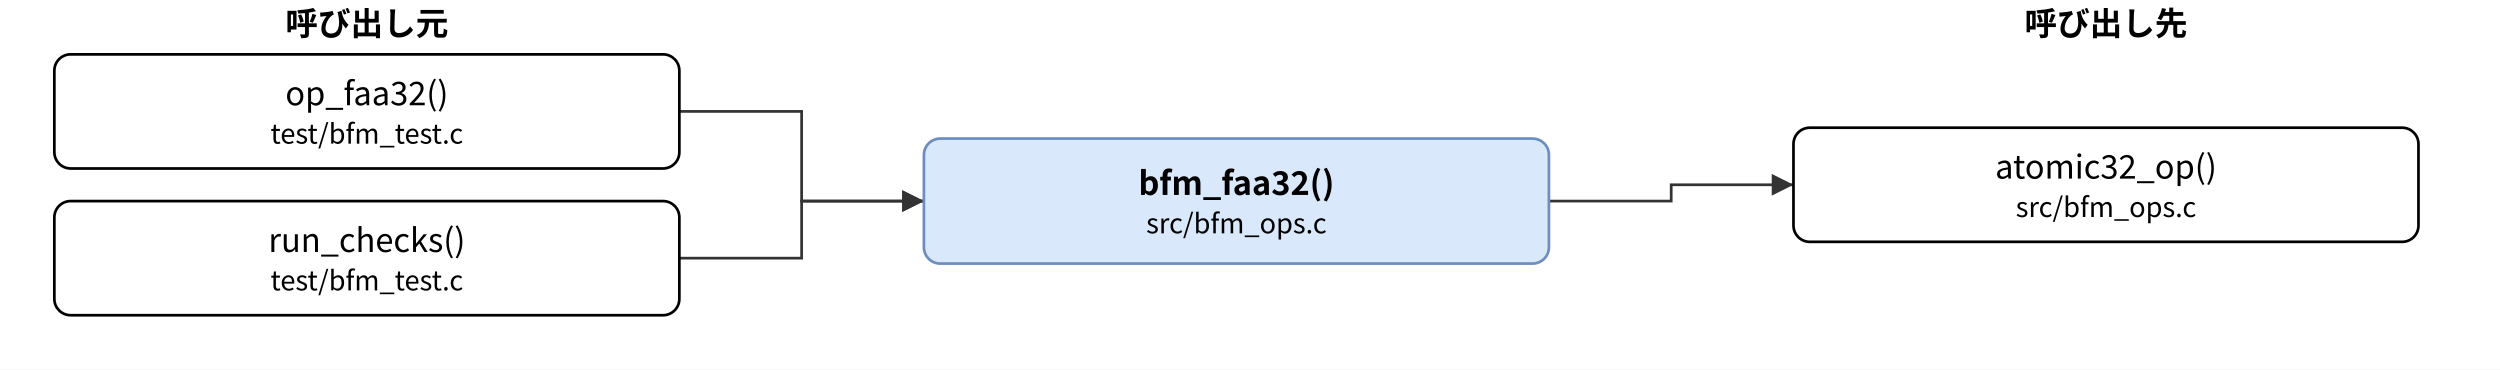
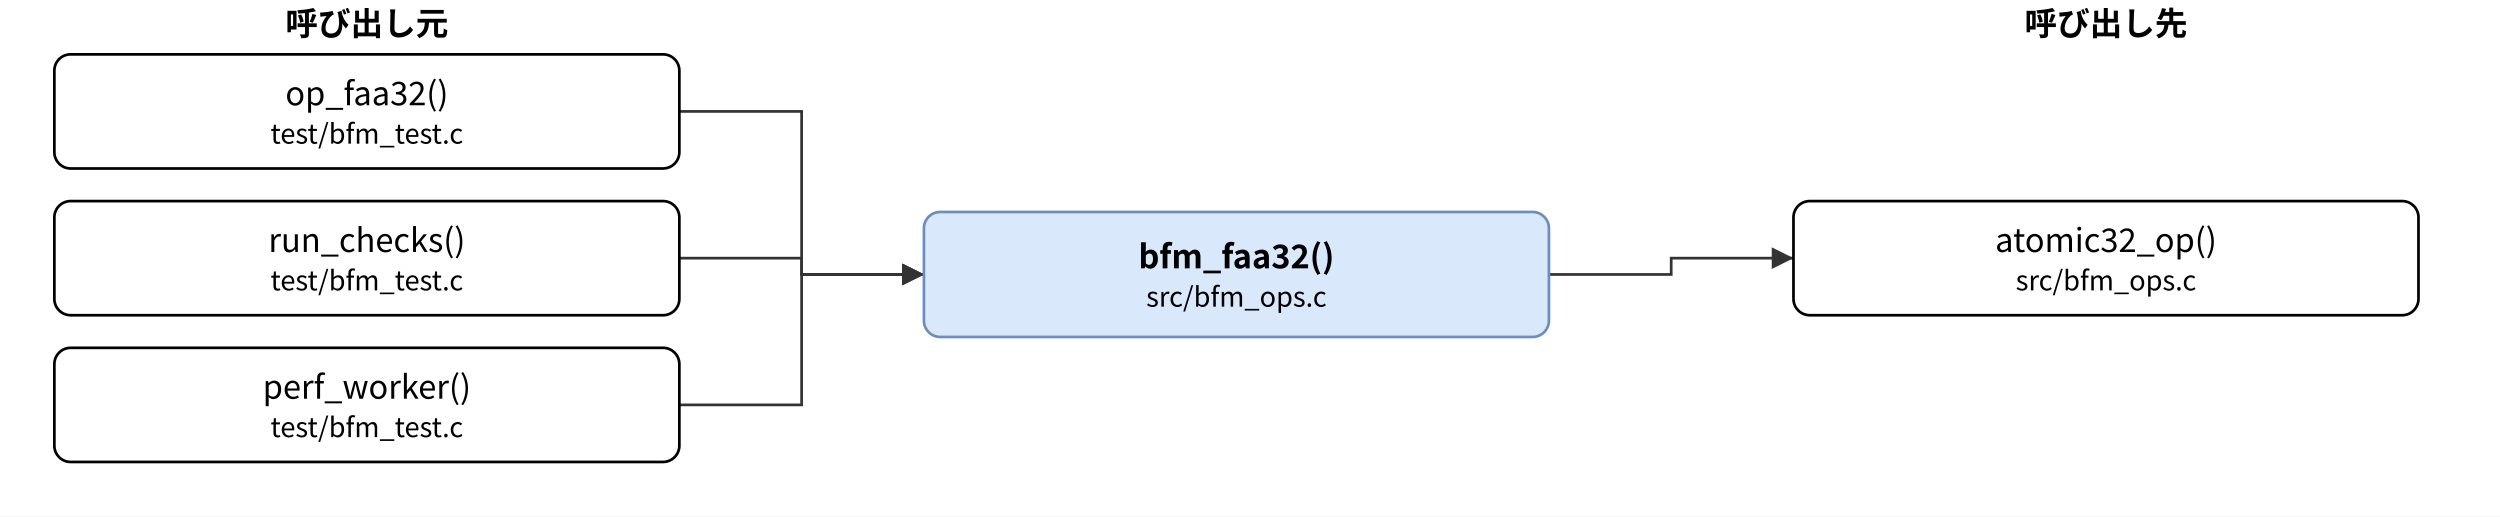
- <svg xmlns="http://www.w3.org/2000/svg" version="1.1" width="920" height="136" viewBox="0 0 920 136" font-family="Noto Sans CJK JP, Meiryo, sans-serif" content="&lt;mxfile host=&quot;bfmem-gen&quot; type=&quot;device&quot;&gt;&lt;diagram id=&quot;0f1babc6b4a65050b399&quot; name=&quot;bfm_faa32 関係&quot;&gt;&lt;mxGraphModel dx=&quot;800&quot; dy=&quot;600&quot; grid=&quot;0&quot; gridSize=&quot;10&quot; guides=&quot;1&quot; tooltips=&quot;1&quot; connect=&quot;1&quot; arrows=&quot;1&quot; fold=&quot;1&quot; page=&quot;0&quot; pageScale=&quot;1&quot; math=&quot;0&quot; shadow=&quot;0&quot;&gt;&lt;root&gt;&lt;mxCell id=&quot;0&quot;/&gt;&lt;mxCell id=&quot;1&quot; parent=&quot;0&quot;/&gt;&lt;mxCell id=&quot;c&quot; value=&quot;bfm_faa32()&amp;lt;br&amp;gt;&amp;lt;font style=&amp;quot;font-size:10px&amp;quot;&amp;gt;src/bfm_ops.c&amp;lt;/font&amp;gt;&quot; style=&quot;rounded=1;whiteSpace=wrap;html=1;fillColor=#dae8fc;strokeColor=#6c8ebf;fontStyle=1;&quot; vertex=&quot;1&quot; parent=&quot;1&quot;&gt;&lt;mxGeometry x=&quot;340.0&quot; y=&quot;51.0&quot; width=&quot;230.0&quot; height=&quot;46.0&quot; as=&quot;geometry&quot;/&gt;&lt;/mxCell&gt;&lt;mxCell id=&quot;l0&quot; value=&quot;op_faa32()&amp;lt;br&amp;gt;&amp;lt;font style=&amp;quot;font-size:10px&amp;quot;&amp;gt;test/bfm_test.c&amp;lt;/font&amp;gt;&quot; style=&quot;rounded=1;whiteSpace=wrap;html=1;&quot; vertex=&quot;1&quot; parent=&quot;1&quot;&gt;&lt;mxGeometry x=&quot;20.0&quot; y=&quot;20.0&quot; width=&quot;230.0&quot; height=&quot;42.0&quot; as=&quot;geometry&quot;/&gt;&lt;/mxCell&gt;&lt;mxCell id=&quot;l1&quot; value=&quot;run_checks()&amp;lt;br&amp;gt;&amp;lt;font style=&amp;quot;font-size:10px&amp;quot;&amp;gt;test/bfm_test.c&amp;lt;/font&amp;gt;&quot; style=&quot;rounded=1;whiteSpace=wrap;html=1;&quot; vertex=&quot;1&quot; parent=&quot;1&quot;&gt;&lt;mxGeometry x=&quot;20.0&quot; y=&quot;74.0&quot; width=&quot;230.0&quot; height=&quot;42.0&quot; as=&quot;geometry&quot;/&gt;&lt;/mxCell&gt;&lt;mxCell id=&quot;r0&quot; value=&quot;atomic32_op()&amp;lt;br&amp;gt;&amp;lt;font style=&amp;quot;font-size:10px&amp;quot;&amp;gt;src/bfm_ops.c&amp;lt;/font&amp;gt;&quot; style=&quot;rounded=1;whiteSpace=wrap;html=1;&quot; vertex=&quot;1&quot; parent=&quot;1&quot;&gt;&lt;mxGeometry x=&quot;660.0&quot; y=&quot;47.0&quot; width=&quot;230.0&quot; height=&quot;42.0&quot; as=&quot;geometry&quot;/&gt;&lt;/mxCell&gt;&lt;mxCell id=&quot;e0&quot; value=&quot;&quot; style=&quot;edgeStyle=none;html=1;rounded=0;endArrow=block;endFill=1;exitX=1;exitY=0.5;exitDx=0;exitDy=0;exitPerimeter=0;entryX=0;entryY=0.5;entryDx=0;entryDy=0;entryPerimeter=0;&quot; edge=&quot;1&quot; parent=&quot;1&quot; source=&quot;l0&quot; target=&quot;c&quot;&gt;&lt;mxGeometry relative=&quot;1&quot; as=&quot;geometry&quot;&gt;&lt;Array as=&quot;points&quot;&gt;&lt;mxPoint x=&quot;295.0&quot; y=&quot;41.0&quot;/&gt;&lt;mxPoint x=&quot;295.0&quot; y=&quot;74.0&quot;/&gt;&lt;/Array&gt;&lt;/mxGeometry&gt;&lt;/mxCell&gt;&lt;mxCell id=&quot;e1&quot; value=&quot;&quot; style=&quot;edgeStyle=none;html=1;rounded=0;endArrow=block;endFill=1;exitX=1;exitY=0.5;exitDx=0;exitDy=0;exitPerimeter=0;entryX=0;entryY=0.5;entryDx=0;entryDy=0;entryPerimeter=0;&quot; edge=&quot;1&quot; parent=&quot;1&quot; source=&quot;l1&quot; target=&quot;c&quot;&gt;&lt;mxGeometry relative=&quot;1&quot; as=&quot;geometry&quot;&gt;&lt;Array as=&quot;points&quot;&gt;&lt;mxPoint x=&quot;295.0&quot; y=&quot;95.0&quot;/&gt;&lt;mxPoint x=&quot;295.0&quot; y=&quot;74.0&quot;/&gt;&lt;/Array&gt;&lt;/mxGeometry&gt;&lt;/mxCell&gt;&lt;mxCell id=&quot;e2&quot; value=&quot;&quot; style=&quot;edgeStyle=none;html=1;rounded=0;endArrow=block;endFill=1;exitX=1;exitY=0.5;exitDx=0;exitDy=0;exitPerimeter=0;entryX=0;entryY=0.5;entryDx=0;entryDy=0;entryPerimeter=0;&quot; edge=&quot;1&quot; parent=&quot;1&quot; source=&quot;c&quot; target=&quot;r0&quot;&gt;&lt;mxGeometry relative=&quot;1&quot; as=&quot;geometry&quot;&gt;&lt;Array as=&quot;points&quot;&gt;&lt;mxPoint x=&quot;615.0&quot; y=&quot;74.0&quot;/&gt;&lt;mxPoint x=&quot;615.0&quot; y=&quot;68.0&quot;/&gt;&lt;/Array&gt;&lt;/mxGeometry&gt;&lt;/mxCell&gt;&lt;mxCell id=&quot;h0&quot; value=&quot;呼び出し元&quot; style=&quot;text;html=1;align=center;fontStyle=1;&quot; vertex=&quot;1&quot; parent=&quot;1&quot;&gt;&lt;mxGeometry x=&quot;55.0&quot; y=&quot;0&quot; width=&quot;160&quot; height=&quot;18&quot; as=&quot;geometry&quot;/&gt;&lt;/mxCell&gt;&lt;mxCell id=&quot;h1&quot; value=&quot;呼び出し先&quot; style=&quot;text;html=1;align=center;fontStyle=1;&quot; vertex=&quot;1&quot; parent=&quot;1&quot;&gt;&lt;mxGeometry x=&quot;695.0&quot; y=&quot;0&quot; width=&quot;160&quot; height=&quot;18&quot; as=&quot;geometry&quot;/&gt;&lt;/mxCell&gt;&lt;/root&gt;&lt;/mxGraphModel&gt;&lt;/diagram&gt;&lt;/mxfile&gt;">
+ <svg xmlns="http://www.w3.org/2000/svg" version="1.1" width="920" height="190" viewBox="0 0 920 190" font-family="Noto Sans CJK JP, Meiryo, sans-serif" content="&lt;mxfile host=&quot;bfmem-gen&quot; type=&quot;device&quot;&gt;&lt;diagram id=&quot;0f1babc6b4a65050b399&quot; name=&quot;bfm_faa32 関係&quot;&gt;&lt;mxGraphModel dx=&quot;800&quot; dy=&quot;600&quot; grid=&quot;0&quot; gridSize=&quot;10&quot; guides=&quot;1&quot; tooltips=&quot;1&quot; connect=&quot;1&quot; arrows=&quot;1&quot; fold=&quot;1&quot; page=&quot;0&quot; pageScale=&quot;1&quot; math=&quot;0&quot; shadow=&quot;0&quot;&gt;&lt;root&gt;&lt;mxCell id=&quot;0&quot;/&gt;&lt;mxCell id=&quot;1&quot; parent=&quot;0&quot;/&gt;&lt;mxCell id=&quot;c&quot; value=&quot;bfm_faa32()&amp;lt;br&amp;gt;&amp;lt;font style=&amp;quot;font-size:10px&amp;quot;&amp;gt;src/bfm_ops.c&amp;lt;/font&amp;gt;&quot; style=&quot;rounded=1;whiteSpace=wrap;html=1;fillColor=#dae8fc;strokeColor=#6c8ebf;fontStyle=1;&quot; vertex=&quot;1&quot; parent=&quot;1&quot;&gt;&lt;mxGeometry x=&quot;340.0&quot; y=&quot;78.0&quot; width=&quot;230.0&quot; height=&quot;46.0&quot; as=&quot;geometry&quot;/&gt;&lt;/mxCell&gt;&lt;mxCell id=&quot;l0&quot; value=&quot;op_faa32()&amp;lt;br&amp;gt;&amp;lt;font style=&amp;quot;font-size:10px&amp;quot;&amp;gt;test/bfm_test.c&amp;lt;/font&amp;gt;&quot; style=&quot;rounded=1;whiteSpace=wrap;html=1;&quot; vertex=&quot;1&quot; parent=&quot;1&quot;&gt;&lt;mxGeometry x=&quot;20.0&quot; y=&quot;20.0&quot; width=&quot;230.0&quot; height=&quot;42.0&quot; as=&quot;geometry&quot;/&gt;&lt;/mxCell&gt;&lt;mxCell id=&quot;l1&quot; value=&quot;run_checks()&amp;lt;br&amp;gt;&amp;lt;font style=&amp;quot;font-size:10px&amp;quot;&amp;gt;test/bfm_test.c&amp;lt;/font&amp;gt;&quot; style=&quot;rounded=1;whiteSpace=wrap;html=1;&quot; vertex=&quot;1&quot; parent=&quot;1&quot;&gt;&lt;mxGeometry x=&quot;20.0&quot; y=&quot;74.0&quot; width=&quot;230.0&quot; height=&quot;42.0&quot; as=&quot;geometry&quot;/&gt;&lt;/mxCell&gt;&lt;mxCell id=&quot;l2&quot; value=&quot;perf_worker()&amp;lt;br&amp;gt;&amp;lt;font style=&amp;quot;font-size:10px&amp;quot;&amp;gt;test/bfm_test.c&amp;lt;/font&amp;gt;&quot; style=&quot;rounded=1;whiteSpace=wrap;html=1;&quot; vertex=&quot;1&quot; parent=&quot;1&quot;&gt;&lt;mxGeometry x=&quot;20.0&quot; y=&quot;128.0&quot; width=&quot;230.0&quot; height=&quot;42.0&quot; as=&quot;geometry&quot;/&gt;&lt;/mxCell&gt;&lt;mxCell id=&quot;r0&quot; value=&quot;atomic32_op()&amp;lt;br&amp;gt;&amp;lt;font style=&amp;quot;font-size:10px&amp;quot;&amp;gt;src/bfm_ops.c&amp;lt;/font&amp;gt;&quot; style=&quot;rounded=1;whiteSpace=wrap;html=1;&quot; vertex=&quot;1&quot; parent=&quot;1&quot;&gt;&lt;mxGeometry x=&quot;660.0&quot; y=&quot;74.0&quot; width=&quot;230.0&quot; height=&quot;42.0&quot; as=&quot;geometry&quot;/&gt;&lt;/mxCell&gt;&lt;mxCell id=&quot;e0&quot; value=&quot;&quot; style=&quot;edgeStyle=none;html=1;rounded=0;endArrow=block;endFill=1;exitX=1;exitY=0.5;exitDx=0;exitDy=0;exitPerimeter=0;entryX=0;entryY=0.5;entryDx=0;entryDy=0;entryPerimeter=0;&quot; edge=&quot;1&quot; parent=&quot;1&quot; source=&quot;l0&quot; target=&quot;c&quot;&gt;&lt;mxGeometry relative=&quot;1&quot; as=&quot;geometry&quot;&gt;&lt;Array as=&quot;points&quot;&gt;&lt;mxPoint x=&quot;295.0&quot; y=&quot;41.0&quot;/&gt;&lt;mxPoint x=&quot;295.0&quot; y=&quot;101.0&quot;/&gt;&lt;/Array&gt;&lt;/mxGeometry&gt;&lt;/mxCell&gt;&lt;mxCell id=&quot;e1&quot; value=&quot;&quot; style=&quot;edgeStyle=none;html=1;rounded=0;endArrow=block;endFill=1;exitX=1;exitY=0.5;exitDx=0;exitDy=0;exitPerimeter=0;entryX=0;entryY=0.5;entryDx=0;entryDy=0;entryPerimeter=0;&quot; edge=&quot;1&quot; parent=&quot;1&quot; source=&quot;l1&quot; target=&quot;c&quot;&gt;&lt;mxGeometry relative=&quot;1&quot; as=&quot;geometry&quot;&gt;&lt;Array as=&quot;points&quot;&gt;&lt;mxPoint x=&quot;295.0&quot; y=&quot;95.0&quot;/&gt;&lt;mxPoint x=&quot;295.0&quot; y=&quot;101.0&quot;/&gt;&lt;/Array&gt;&lt;/mxGeometry&gt;&lt;/mxCell&gt;&lt;mxCell id=&quot;e2&quot; value=&quot;&quot; style=&quot;edgeStyle=none;html=1;rounded=0;endArrow=block;endFill=1;exitX=1;exitY=0.5;exitDx=0;exitDy=0;exitPerimeter=0;entryX=0;entryY=0.5;entryDx=0;entryDy=0;entryPerimeter=0;&quot; edge=&quot;1&quot; parent=&quot;1&quot; source=&quot;l2&quot; target=&quot;c&quot;&gt;&lt;mxGeometry relative=&quot;1&quot; as=&quot;geometry&quot;&gt;&lt;Array as=&quot;points&quot;&gt;&lt;mxPoint x=&quot;295.0&quot; y=&quot;149.0&quot;/&gt;&lt;mxPoint x=&quot;295.0&quot; y=&quot;101.0&quot;/&gt;&lt;/Array&gt;&lt;/mxGeometry&gt;&lt;/mxCell&gt;&lt;mxCell id=&quot;e3&quot; value=&quot;&quot; style=&quot;edgeStyle=none;html=1;rounded=0;endArrow=block;endFill=1;exitX=1;exitY=0.5;exitDx=0;exitDy=0;exitPerimeter=0;entryX=0;entryY=0.5;entryDx=0;entryDy=0;entryPerimeter=0;&quot; edge=&quot;1&quot; parent=&quot;1&quot; source=&quot;c&quot; target=&quot;r0&quot;&gt;&lt;mxGeometry relative=&quot;1&quot; as=&quot;geometry&quot;&gt;&lt;Array as=&quot;points&quot;&gt;&lt;mxPoint x=&quot;615.0&quot; y=&quot;101.0&quot;/&gt;&lt;mxPoint x=&quot;615.0&quot; y=&quot;95.0&quot;/&gt;&lt;/Array&gt;&lt;/mxGeometry&gt;&lt;/mxCell&gt;&lt;mxCell id=&quot;h0&quot; value=&quot;呼び出し元&quot; style=&quot;text;html=1;align=center;fontStyle=1;&quot; vertex=&quot;1&quot; parent=&quot;1&quot;&gt;&lt;mxGeometry x=&quot;55.0&quot; y=&quot;0&quot; width=&quot;160&quot; height=&quot;18&quot; as=&quot;geometry&quot;/&gt;&lt;/mxCell&gt;&lt;mxCell id=&quot;h1&quot; value=&quot;呼び出し先&quot; style=&quot;text;html=1;align=center;fontStyle=1;&quot; vertex=&quot;1&quot; parent=&quot;1&quot;&gt;&lt;mxGeometry x=&quot;695.0&quot; y=&quot;0&quot; width=&quot;160&quot; height=&quot;18&quot; as=&quot;geometry&quot;/&gt;&lt;/mxCell&gt;&lt;/root&gt;&lt;/mxGraphModel&gt;&lt;/diagram&gt;&lt;/mxfile&gt;">
  <defs>
    <marker id="a" viewBox="0 0 10 10" refX="10" refY="5" markerWidth="8" markerHeight="8" orient="auto-start-reverse">
      <path d="M0,0 L10,5 L0,10 z" fill="#333333" />
    </marker>
  </defs>
-   <rect x="0" y="0" width="920" height="136" fill="#ffffff" />
+   <rect x="0" y="0" width="920" height="190" fill="#ffffff" />
  <text x="135.0" y="13" font-size="12" font-weight="bold" text-anchor="middle">呼び出し元</text>
  <text x="775.0" y="13" font-size="12" font-weight="bold" text-anchor="middle">呼び出し先</text>
-   <polyline points="250.0,41.0 295.0,41.0 295.0,74.0 340.0,74.0" fill="none" stroke="#333333" marker-end="url(#a)" />
-   <polyline points="250.0,95.0 295.0,95.0 295.0,74.0 340.0,74.0" fill="none" stroke="#333333" marker-end="url(#a)" />
-   <polyline points="570.0,74.0 615.0,74.0 615.0,68.0 660.0,68.0" fill="none" stroke="#333333" marker-end="url(#a)" />
-   <rect x="340.0" y="51.0" width="230.0" height="46.0" rx="6" fill="#dae8fc" stroke="#6c8ebf" />
-   <text x="455.0" y="66.5" font-size="12" text-anchor="middle" dominant-baseline="central" fill="#000000" font-weight="bold">bfm_faa32()</text>
-   <text x="455.0" y="81.5" font-size="10" text-anchor="middle" dominant-baseline="central" fill="#000000">src/bfm_ops.c</text>
+   <polyline points="250.0,41.0 295.0,41.0 295.0,101.0 340.0,101.0" fill="none" stroke="#333333" marker-end="url(#a)" />
+   <polyline points="250.0,95.0 295.0,95.0 295.0,101.0 340.0,101.0" fill="none" stroke="#333333" marker-end="url(#a)" />
+   <polyline points="250.0,149.0 295.0,149.0 295.0,101.0 340.0,101.0" fill="none" stroke="#333333" marker-end="url(#a)" />
+   <polyline points="570.0,101.0 615.0,101.0 615.0,95.0 660.0,95.0" fill="none" stroke="#333333" marker-end="url(#a)" />
+   <rect x="340.0" y="78.0" width="230.0" height="46.0" rx="6" fill="#dae8fc" stroke="#6c8ebf" />
+   <text x="455.0" y="93.5" font-size="12" text-anchor="middle" dominant-baseline="central" fill="#000000" font-weight="bold">bfm_faa32()</text>
+   <text x="455.0" y="108.5" font-size="10" text-anchor="middle" dominant-baseline="central" fill="#000000">src/bfm_ops.c</text>
  <rect x="20.0" y="20.0" width="230.0" height="42.0" rx="6" fill="#ffffff" stroke="#000000" />
  <text x="135.0" y="33.5" font-size="12" text-anchor="middle" dominant-baseline="central" fill="#000000">op_faa32()</text>
  <text x="135.0" y="48.5" font-size="10" text-anchor="middle" dominant-baseline="central" fill="#000000">test/bfm_test.c</text>
  <rect x="20.0" y="74.0" width="230.0" height="42.0" rx="6" fill="#ffffff" stroke="#000000" />
  <text x="135.0" y="87.5" font-size="12" text-anchor="middle" dominant-baseline="central" fill="#000000">run_checks()</text>
  <text x="135.0" y="102.5" font-size="10" text-anchor="middle" dominant-baseline="central" fill="#000000">test/bfm_test.c</text>
-   <rect x="660.0" y="47.0" width="230.0" height="42.0" rx="6" fill="#ffffff" stroke="#000000" />
-   <text x="775.0" y="60.5" font-size="12" text-anchor="middle" dominant-baseline="central" fill="#000000">atomic32_op()</text>
-   <text x="775.0" y="75.5" font-size="10" text-anchor="middle" dominant-baseline="central" fill="#000000">src/bfm_ops.c</text>
+   <rect x="20.0" y="128.0" width="230.0" height="42.0" rx="6" fill="#ffffff" stroke="#000000" />
+   <text x="135.0" y="141.5" font-size="12" text-anchor="middle" dominant-baseline="central" fill="#000000">perf_worker()</text>
+   <text x="135.0" y="156.5" font-size="10" text-anchor="middle" dominant-baseline="central" fill="#000000">test/bfm_test.c</text>
+   <rect x="660.0" y="74.0" width="230.0" height="42.0" rx="6" fill="#ffffff" stroke="#000000" />
+   <text x="775.0" y="87.5" font-size="12" text-anchor="middle" dominant-baseline="central" fill="#000000">atomic32_op()</text>
+   <text x="775.0" y="102.5" font-size="10" text-anchor="middle" dominant-baseline="central" fill="#000000">src/bfm_ops.c</text>
</svg>
